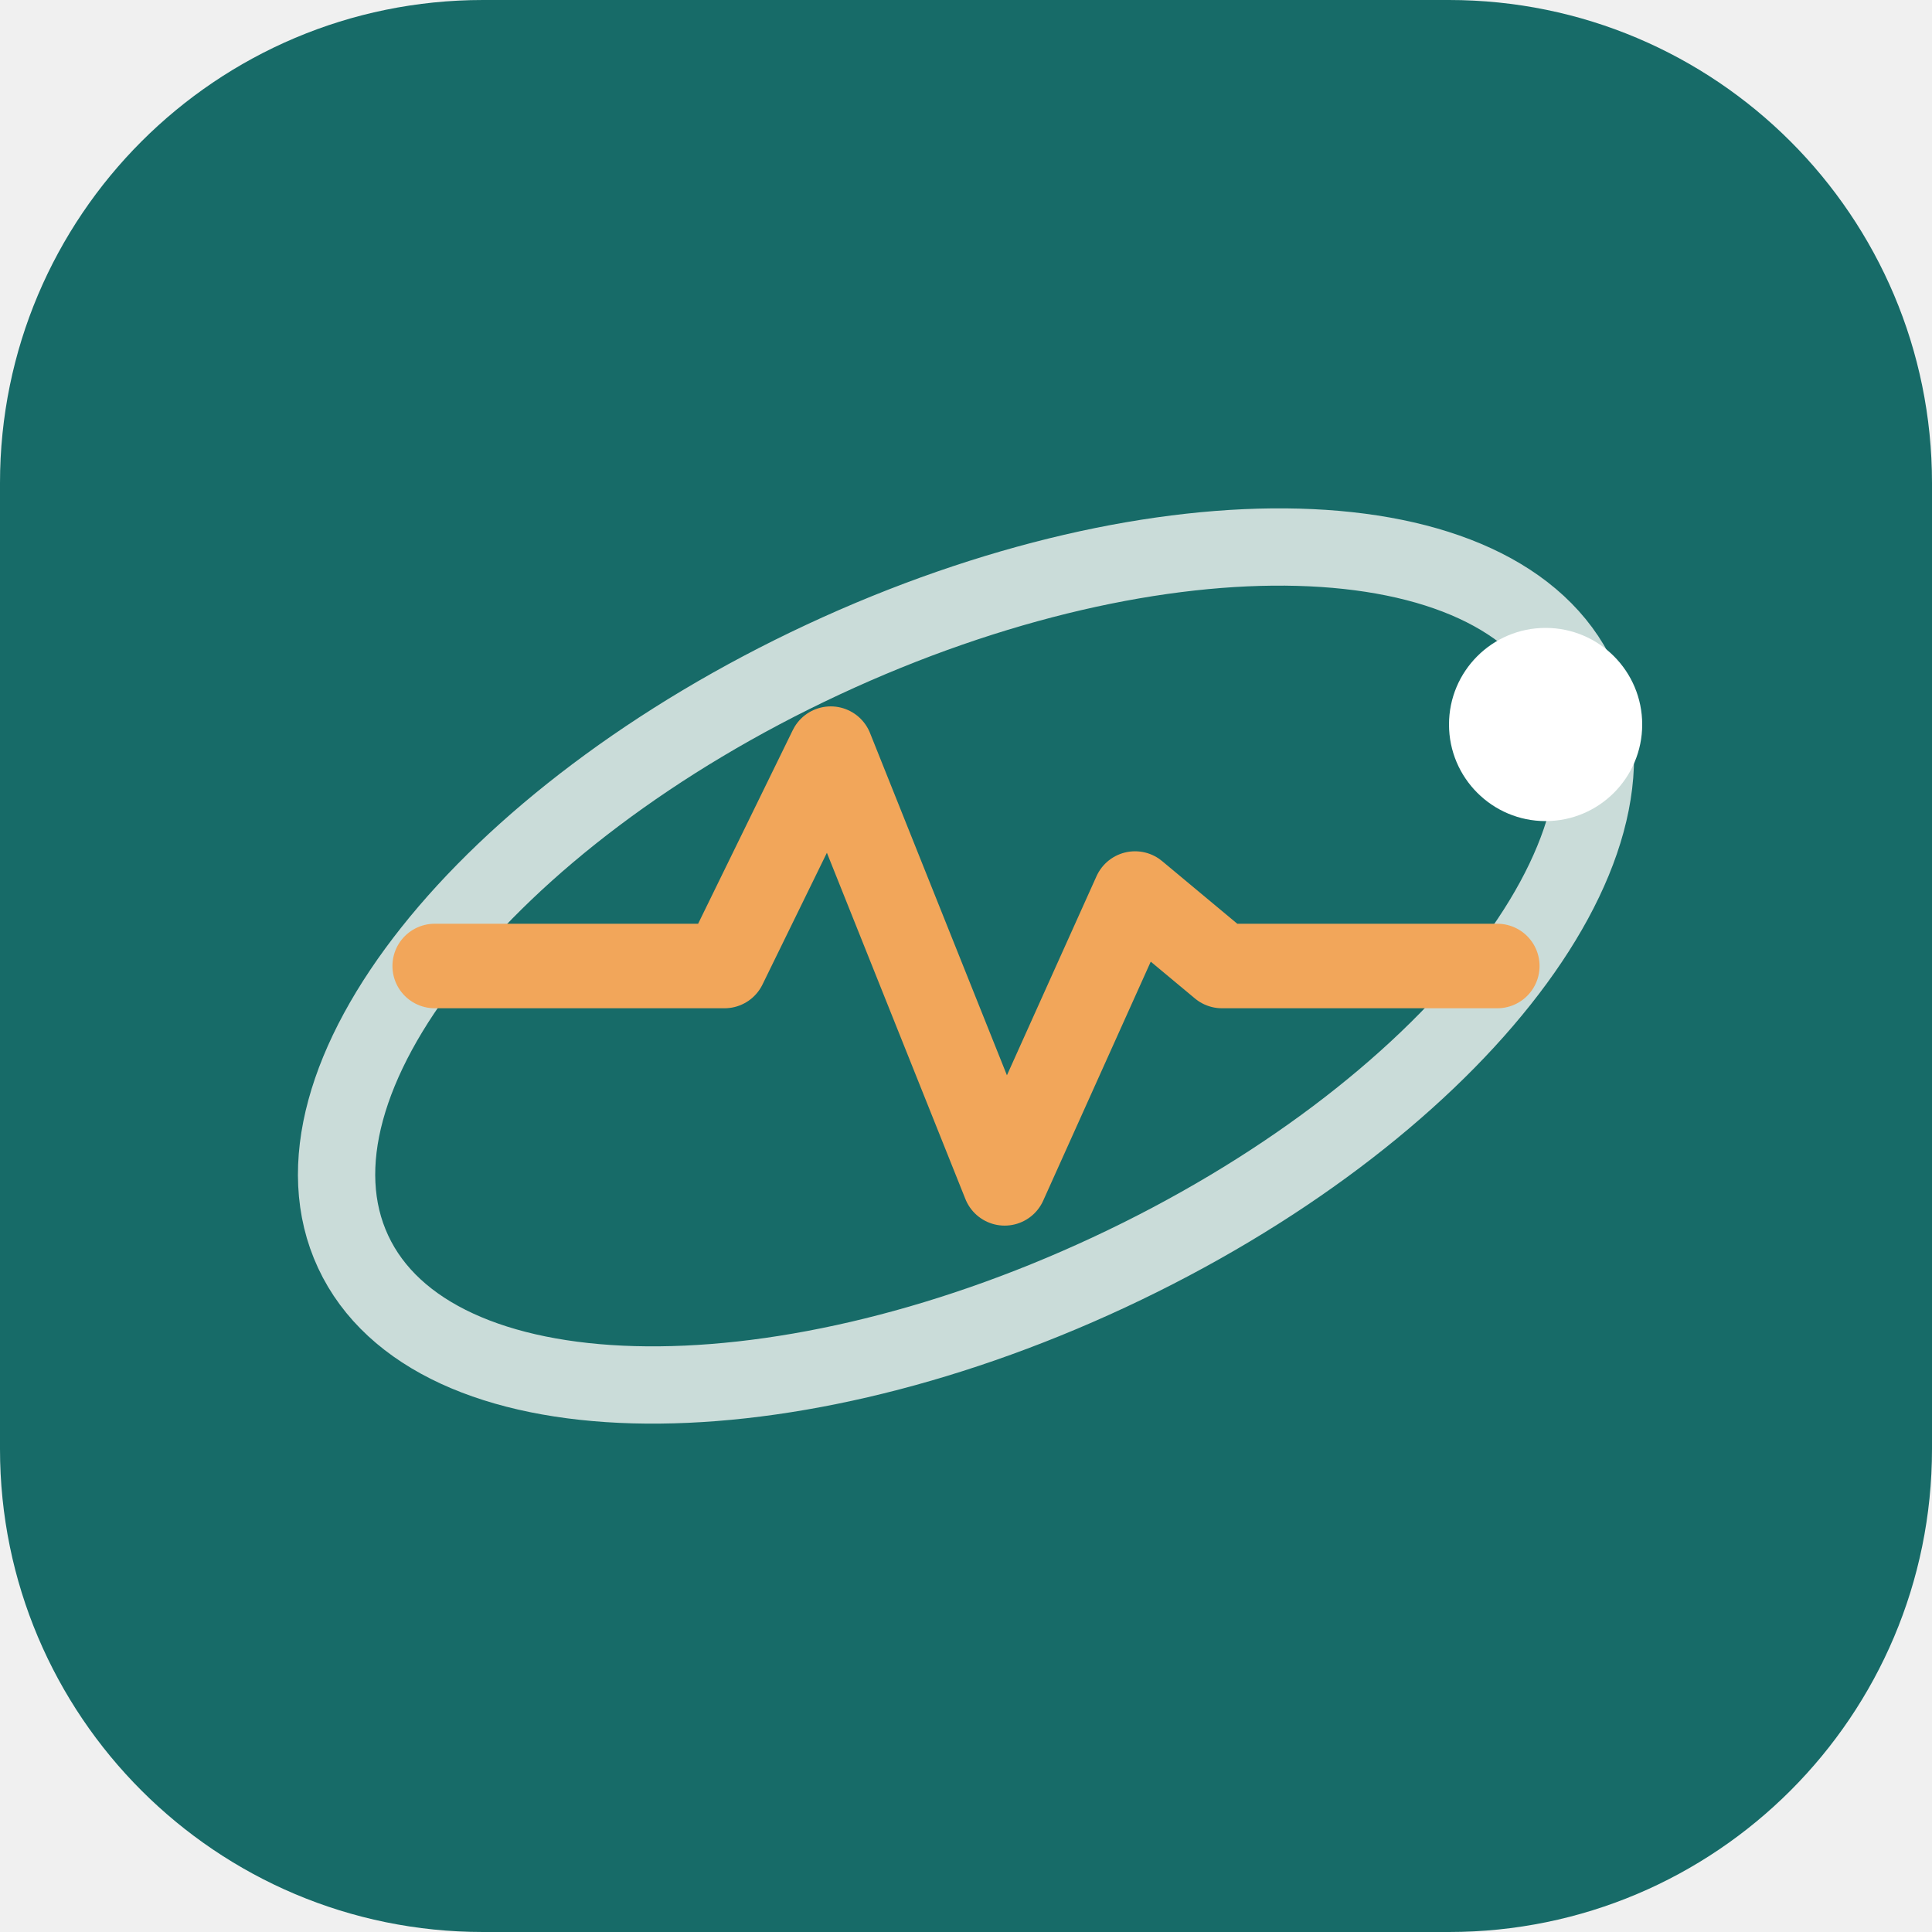
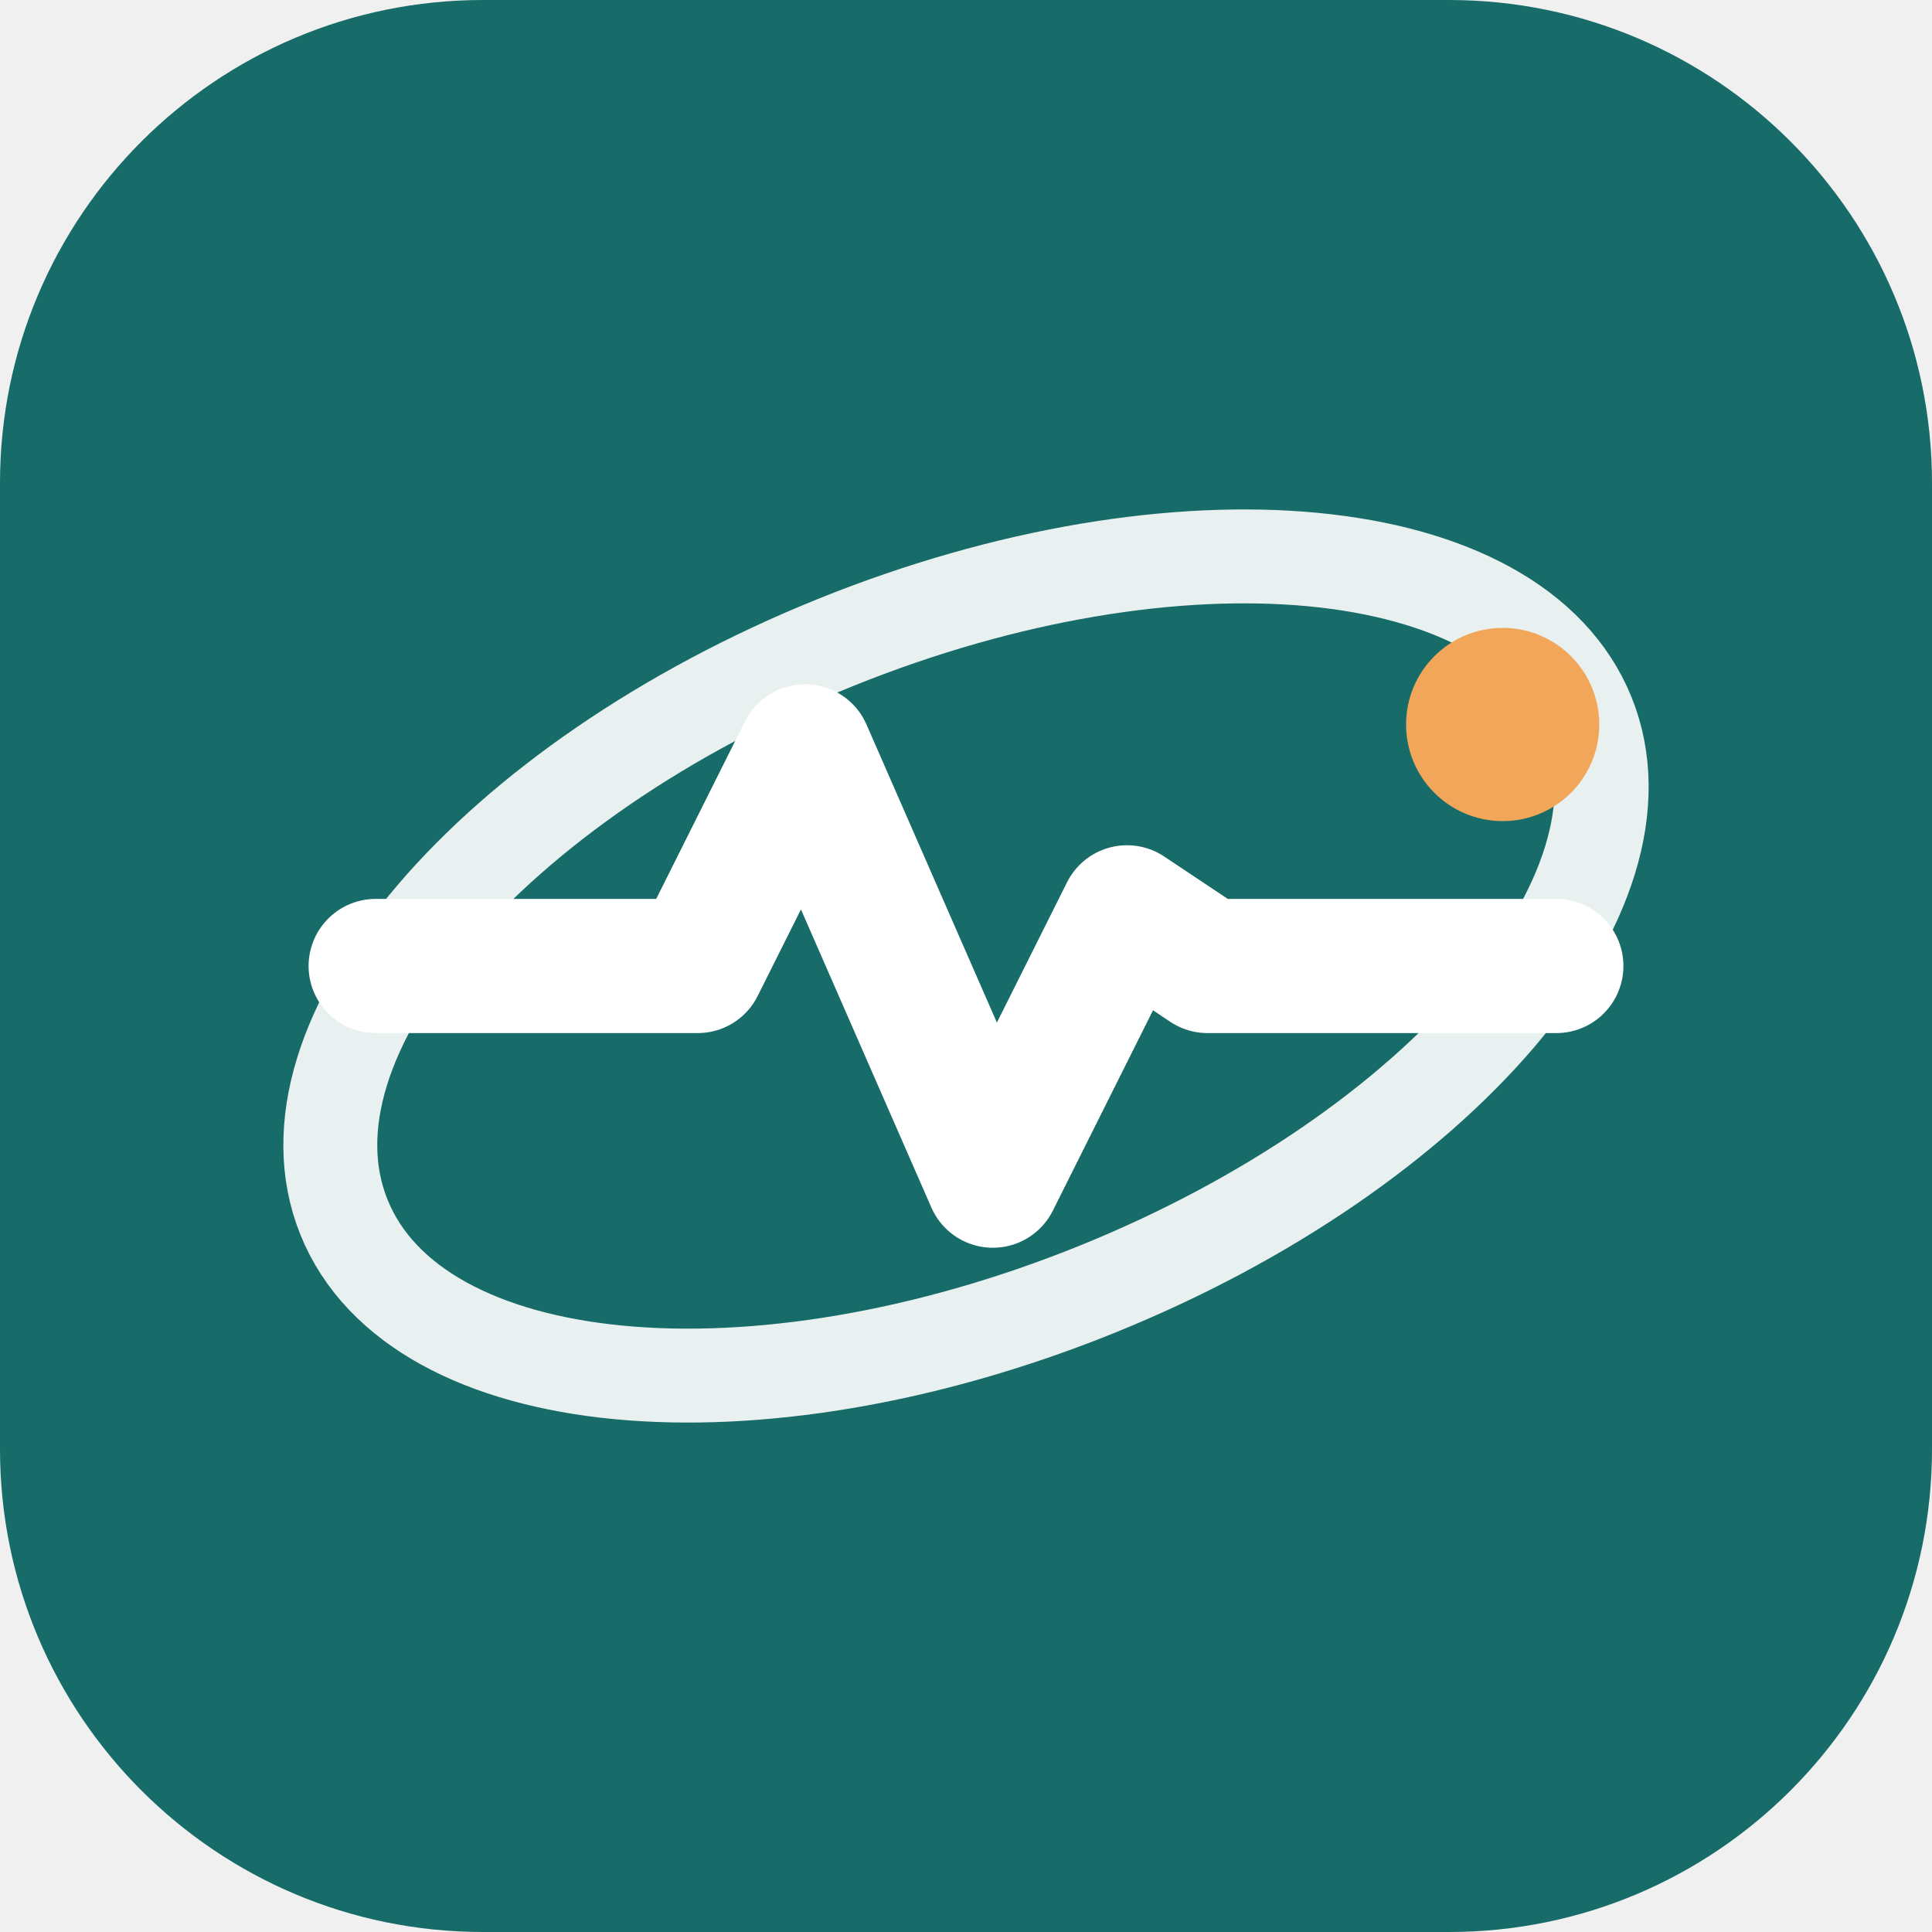
- <svg xmlns="http://www.w3.org/2000/svg" width="32" height="32" viewBox="0 0 40 40" fill="none">
-   <rect width="40" height="40" rx="10" fill="#176B68" />
-   <ellipse cx="20" cy="20" rx="14" ry="7" transform="rotate(-25 20 20)" stroke="#EAF0ED" stroke-width="1.6" stroke-opacity="0.85" />
-   <circle cx="32" cy="15" r="2" fill="#FFFFFF" />
-   <path d="M9 20h6l2.2-4.5 3.6 9 2.7-6 1.8 1.5H31" stroke="#F2A65A" stroke-width="1.75" stroke-linecap="round" stroke-linejoin="round" />
+ <svg xmlns="http://www.w3.org/2000/svg" width="36" height="36" viewBox="0 0 36 36" fill="none">
+   <rect width="36" height="36" rx="9" fill="#176B68" />
+   <ellipse cx="18" cy="18" rx="12.5" ry="6.5" transform="rotate(-22 18 18)" stroke="#FFFFFF" stroke-width="1.75" stroke-opacity="0.9" />
+   <circle cx="28" cy="13.5" r="1.8" fill="#F2A65A" />
+   <path d="M7 18h6l2-4 3.5 8 2.5-5 1.5 1H29" stroke="#FFFFFF" stroke-width="2.5" stroke-linecap="round" stroke-linejoin="round" />
</svg>
